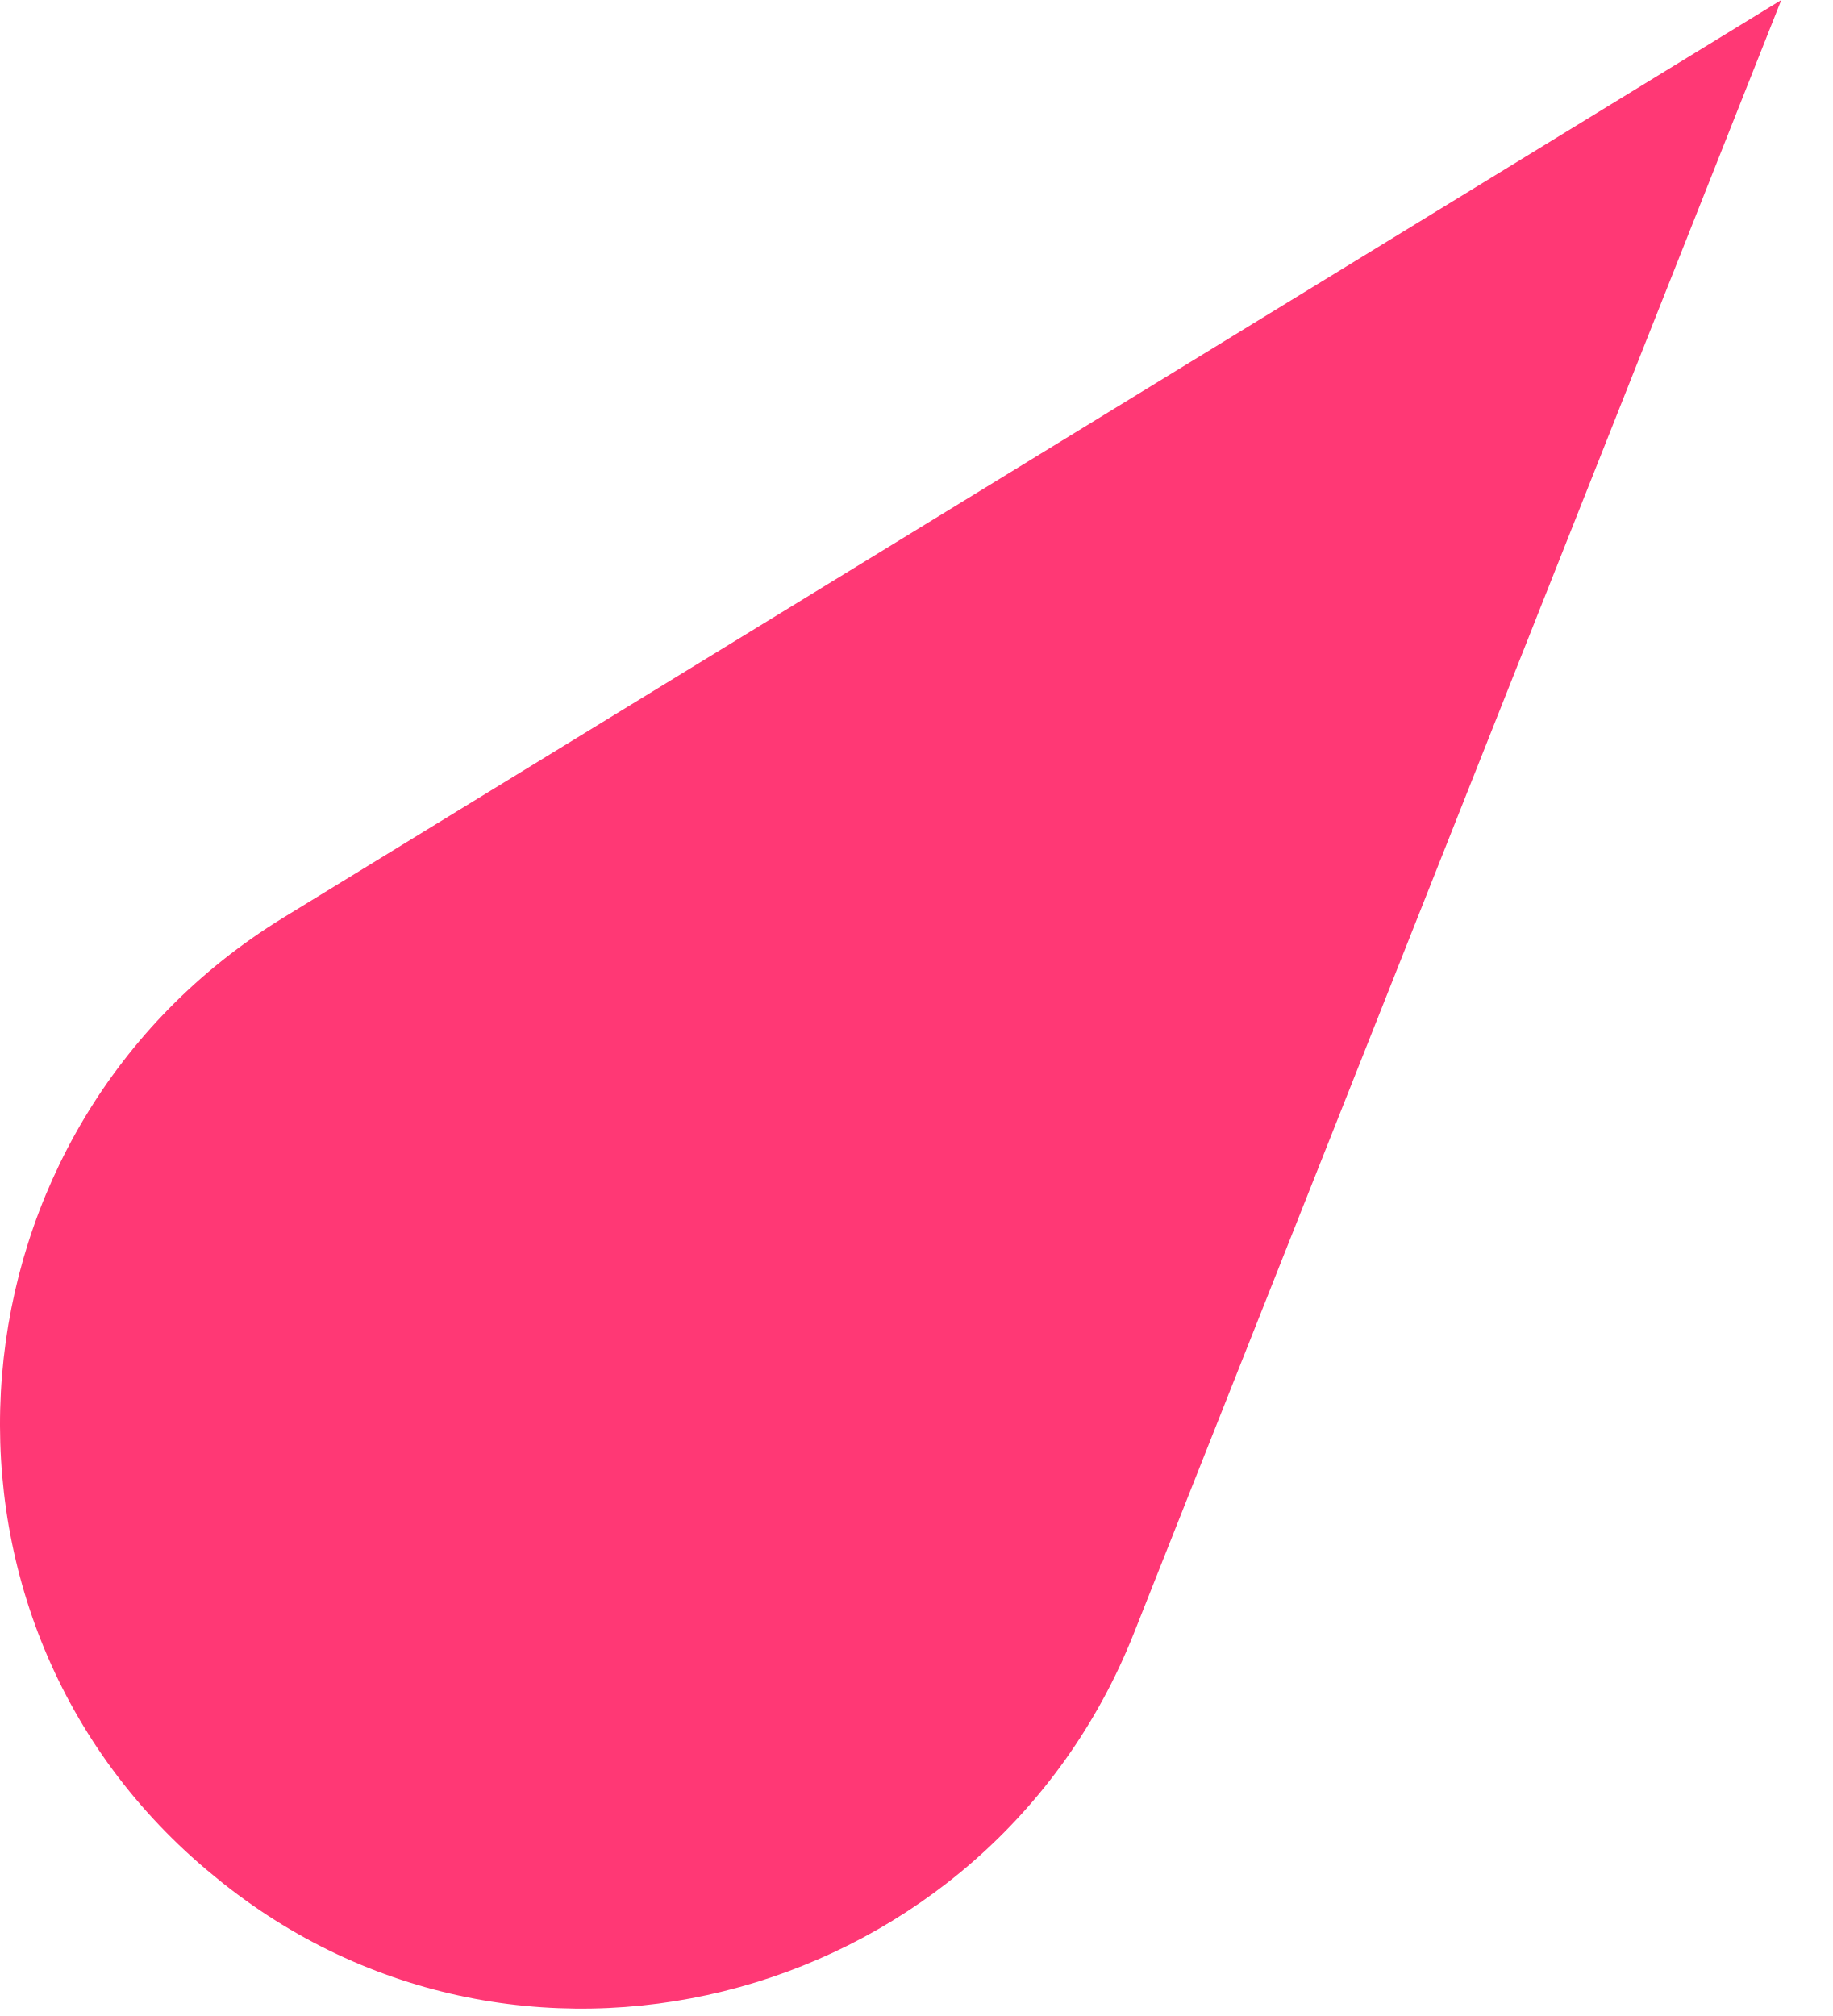
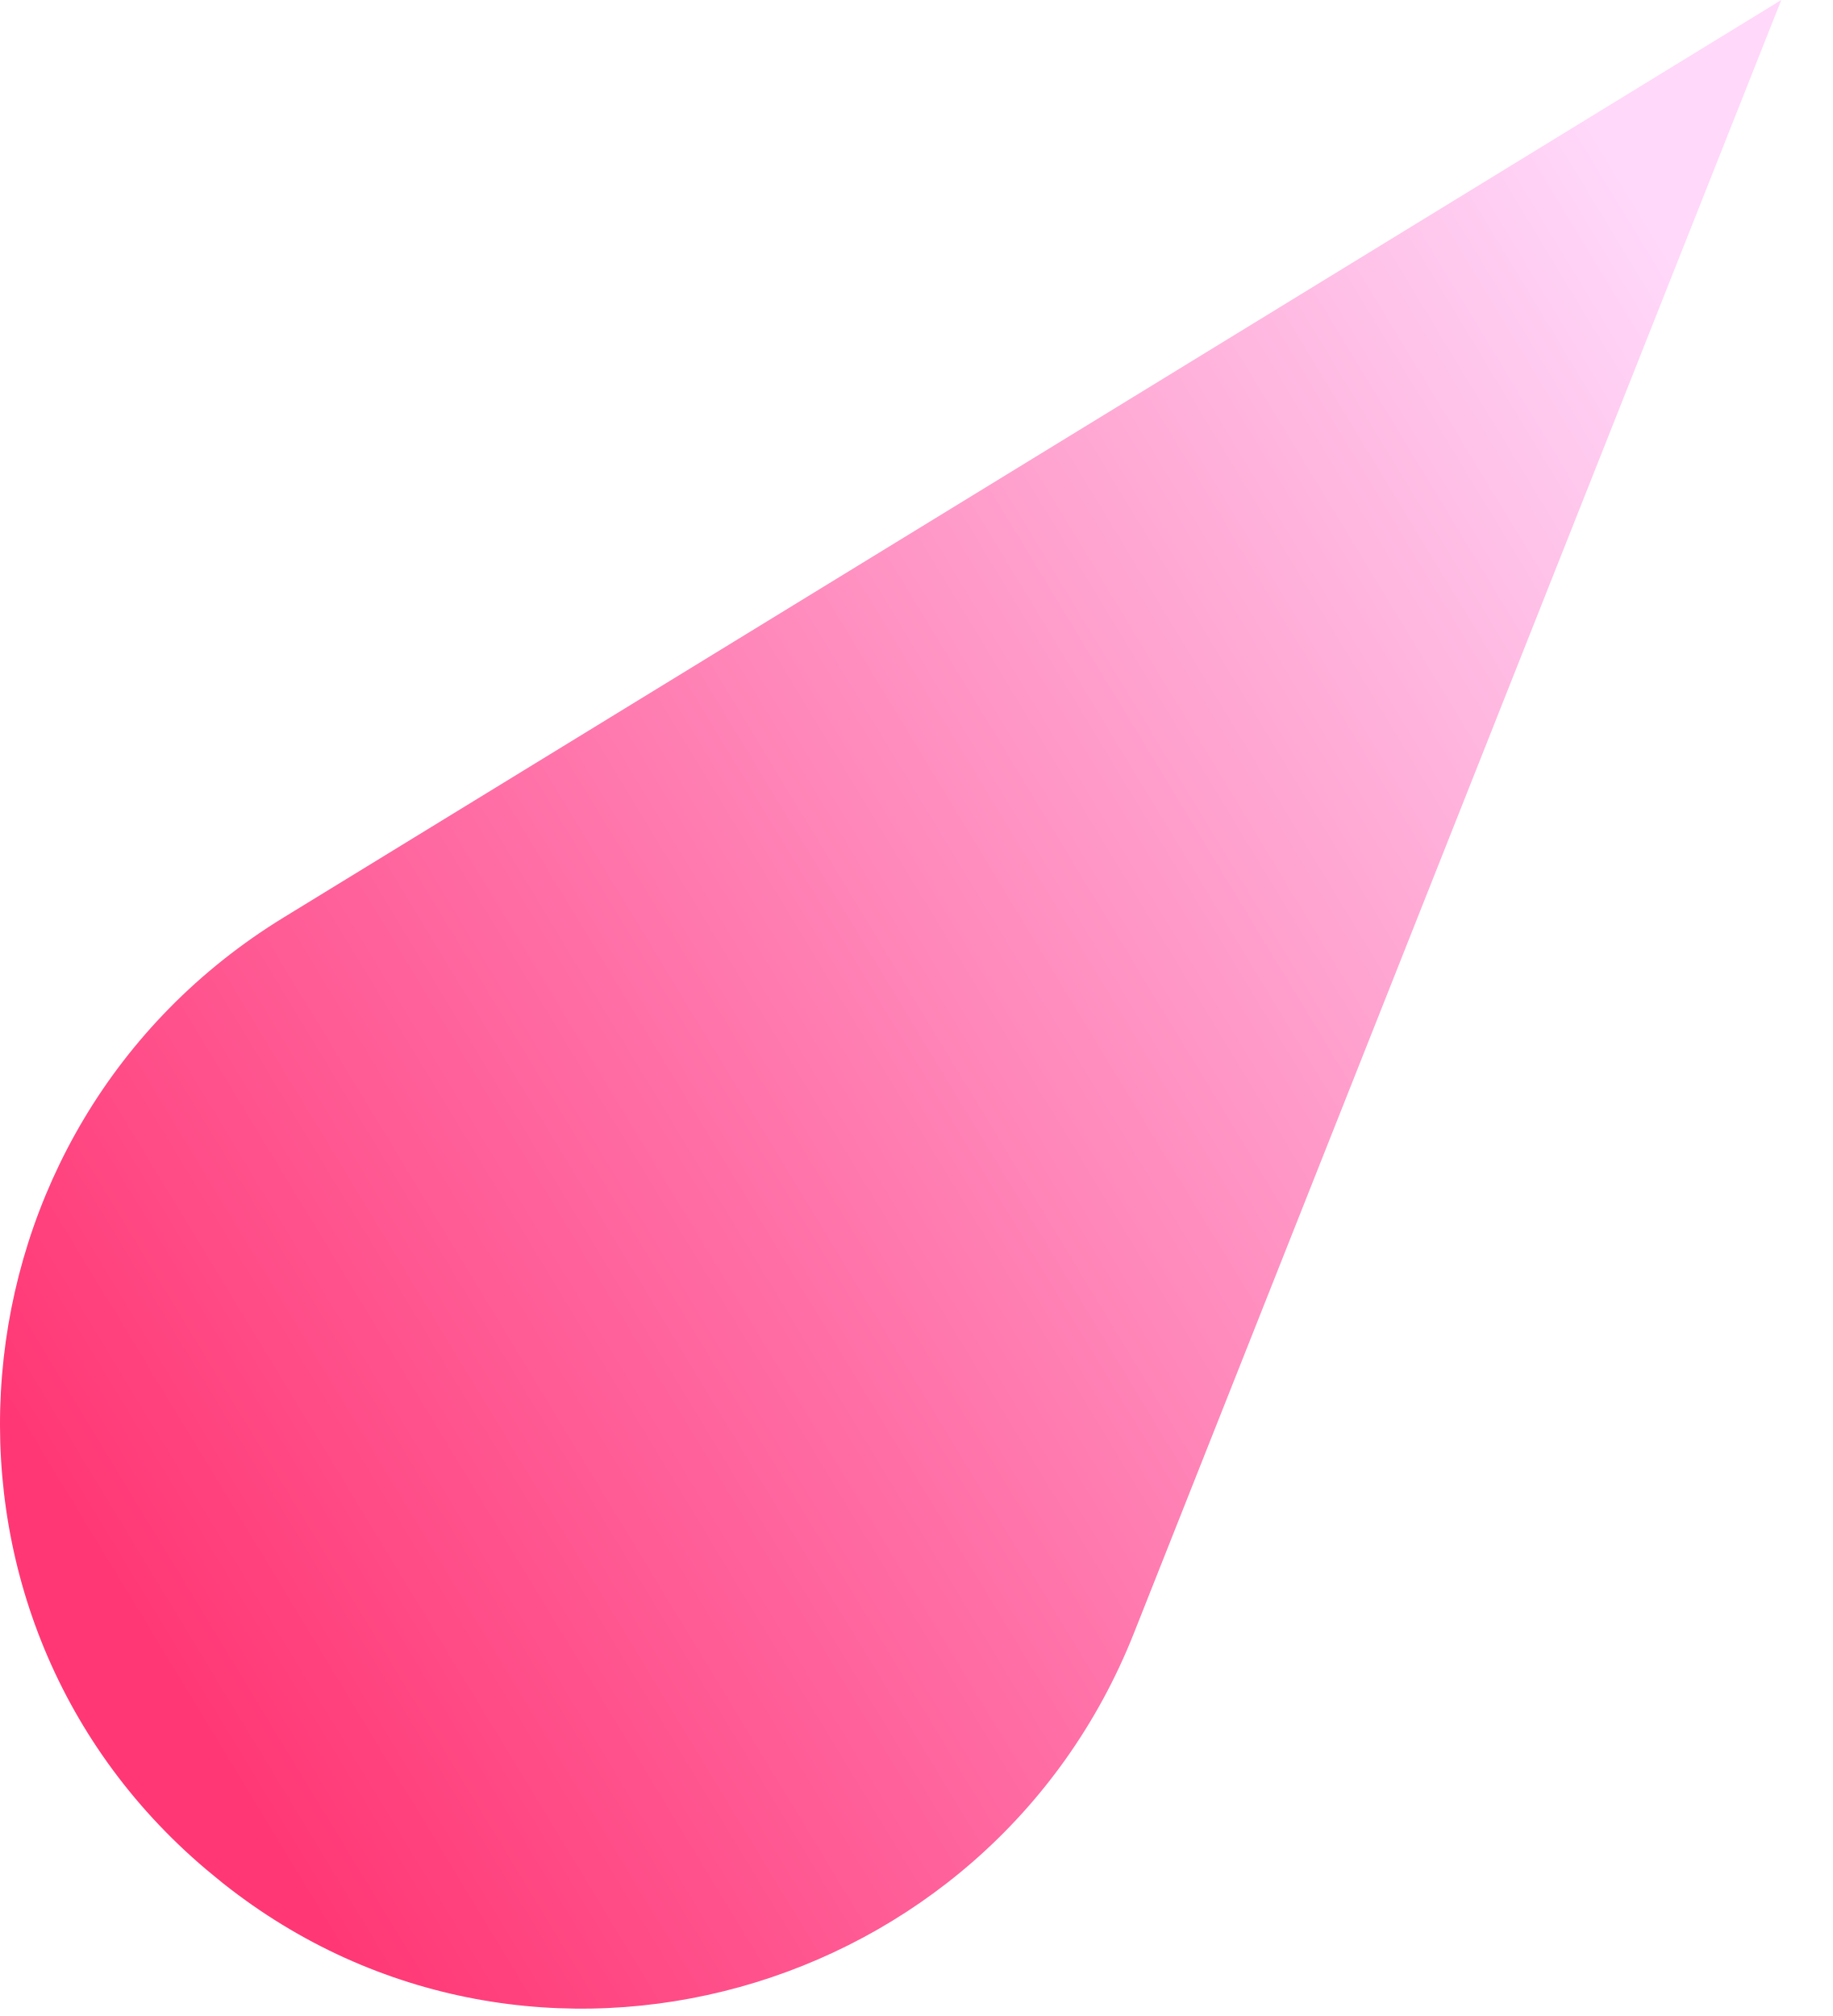
<svg xmlns="http://www.w3.org/2000/svg" viewBox="0 0 200 220">
  <defs>
-     <style>
-         #bigfruit { fill:url(#fruit_gradient); }
-         </style>
-     <radialGradient id="fruit_gradient" cx="-22" cy="990" fx="-69" fy="1135" r="152" gradientTransform="translate(-305 1010) rotate(-155)" gradientUnits="userSpaceOnUse">
+     <linearGradient id="fruit_gradient" x1="100%" y1="0%" x2="00%" y2="70%">
      <stop offset="0.1" stop-color="#ffD8fA" />
      <stop offset="0.7" stop-color="#ff6aa2" />
      <stop offset="1" stop-color="#ff3875" />
-     </radialGradient>
+     </linearGradient>
  </defs>
  <g>
-     <path id="bigfruit" d="M194.38,0,30.92,100.14C-6.34,123-10.87,175.77,22.49,204c.61.52,1.23,1,1.85,1.52,33.6,26.68,83.58,12.61,99.39-27.28L194.38,0Z" />
+     <path id="bigfruit" style="fill:url(#fruit_gradient)" d="M194.38,0,30.92,100.14C-6.34,123-10.87,175.77,22.49,204c.61.52,1.23,1,1.85,1.52,33.6,26.68,83.58,12.61,99.39-27.28L194.38,0Z" />
  </g>
</svg>
